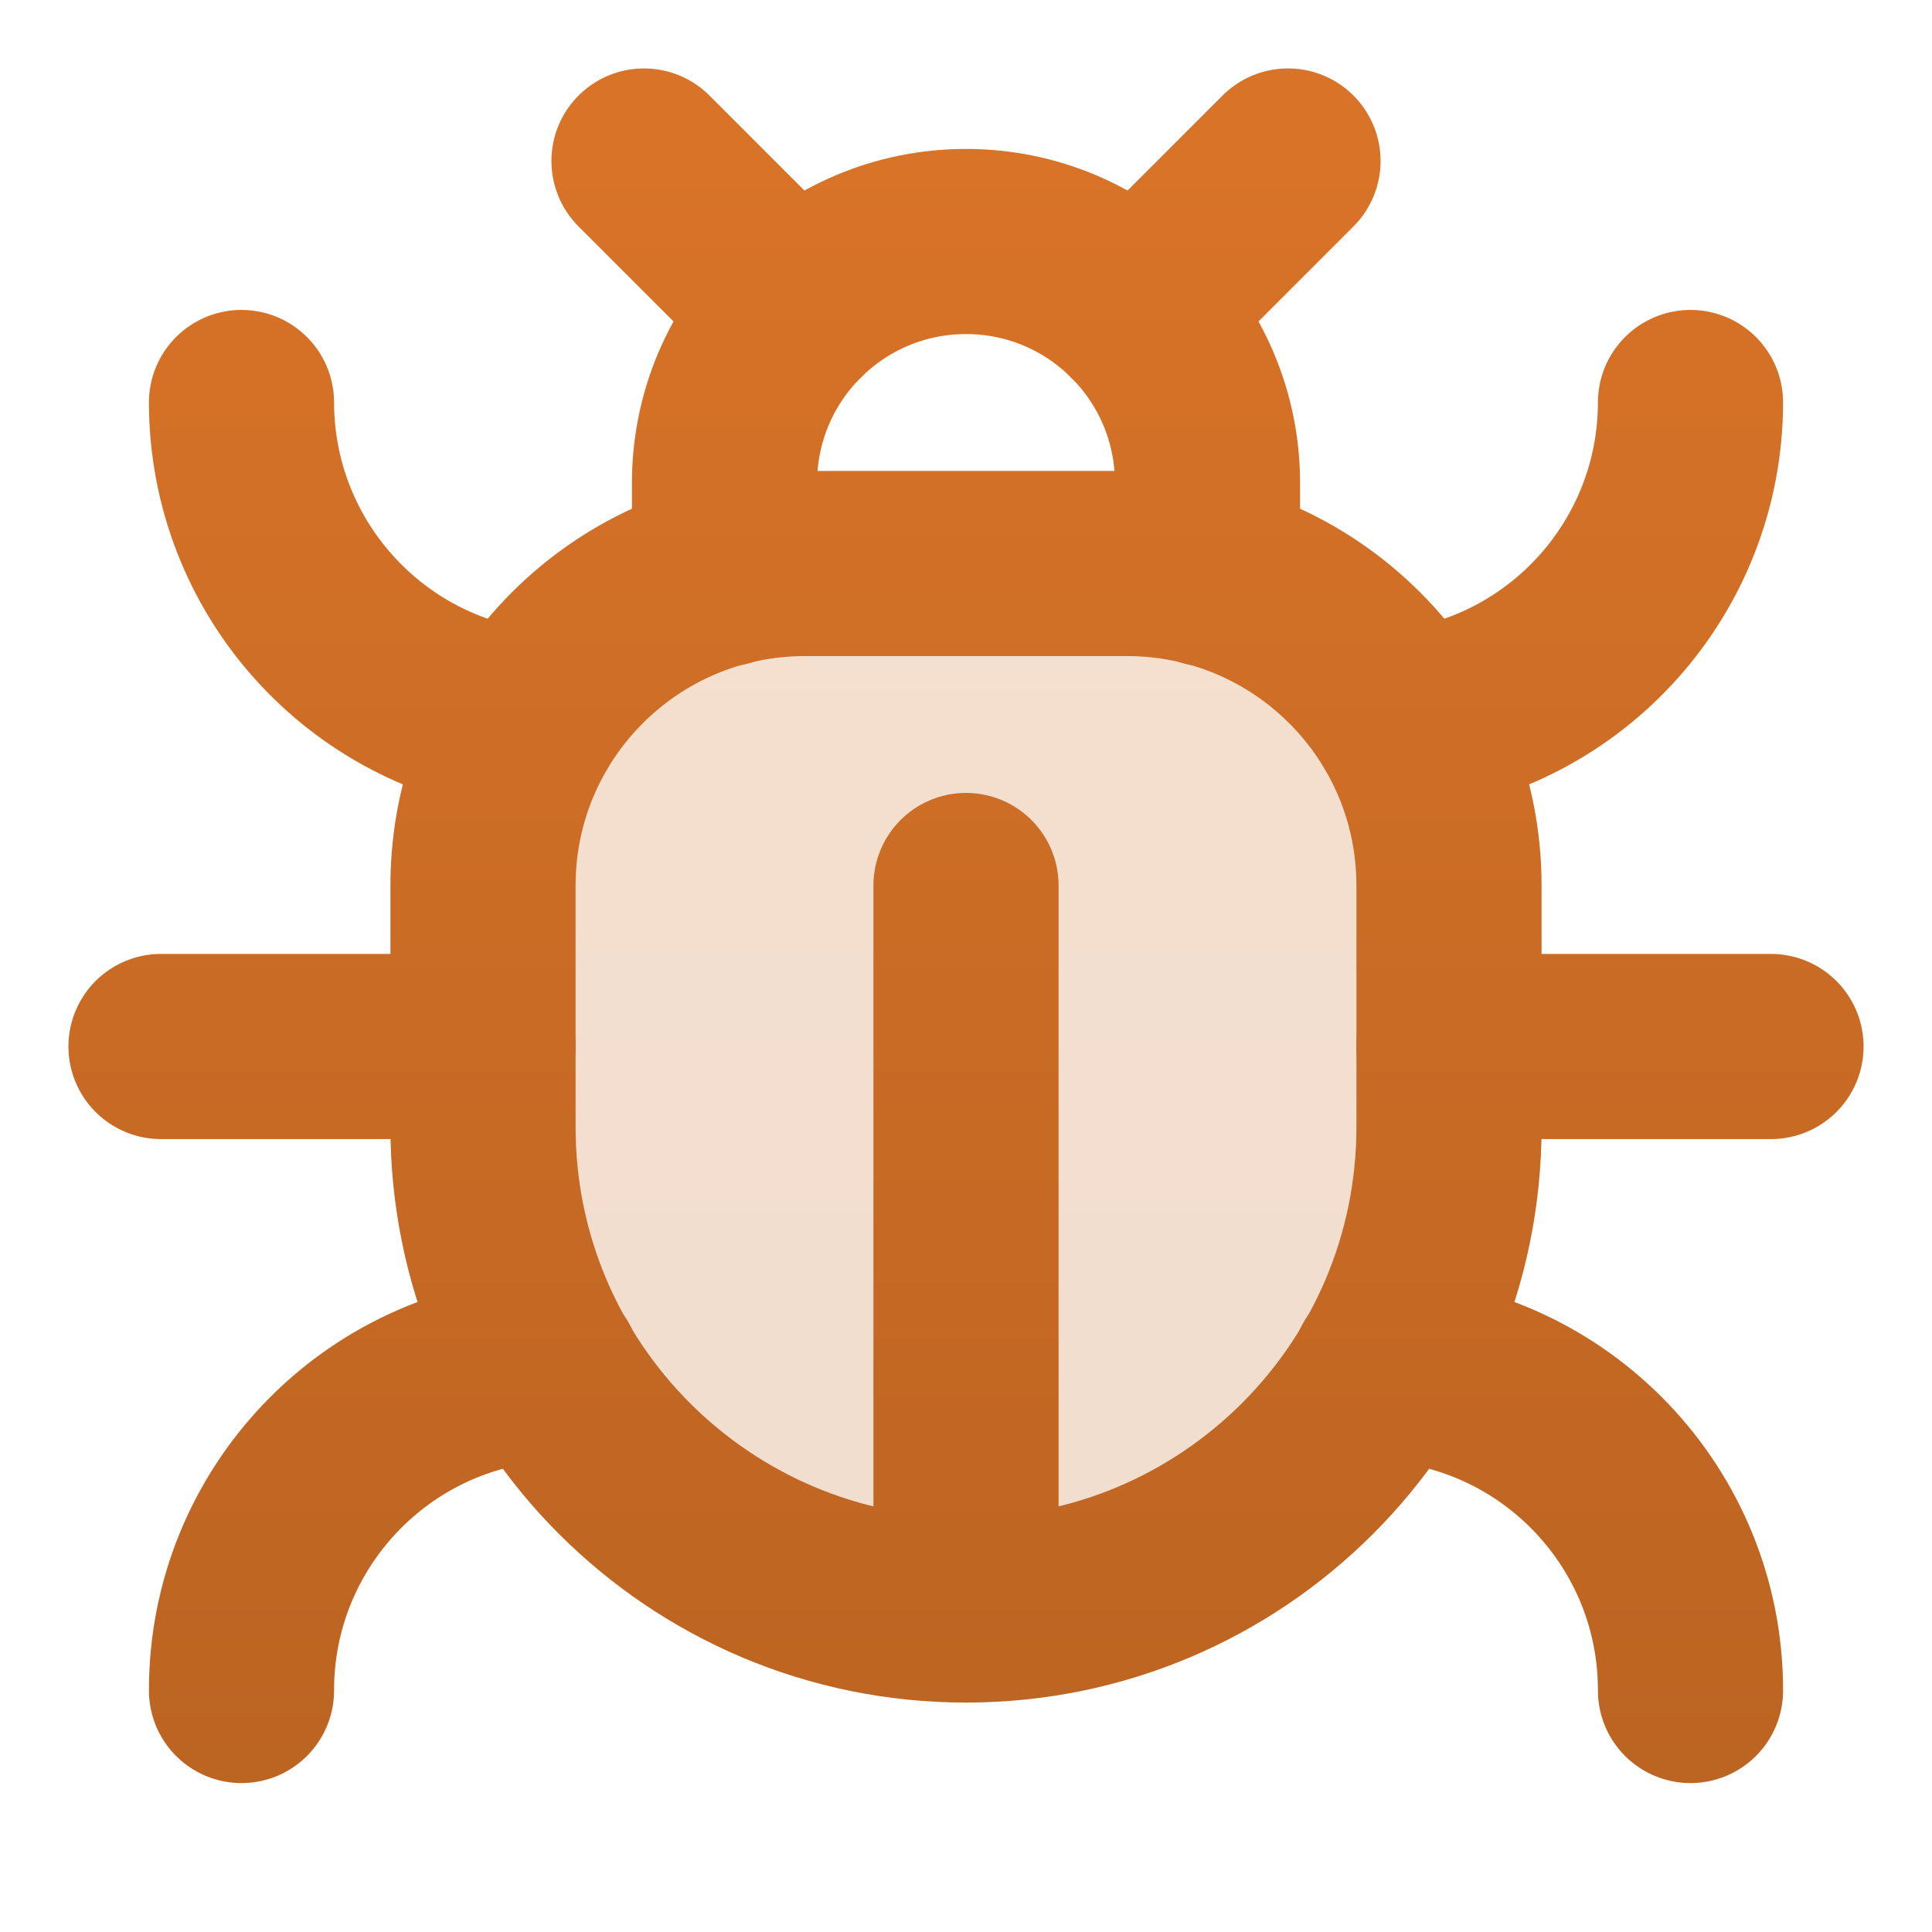
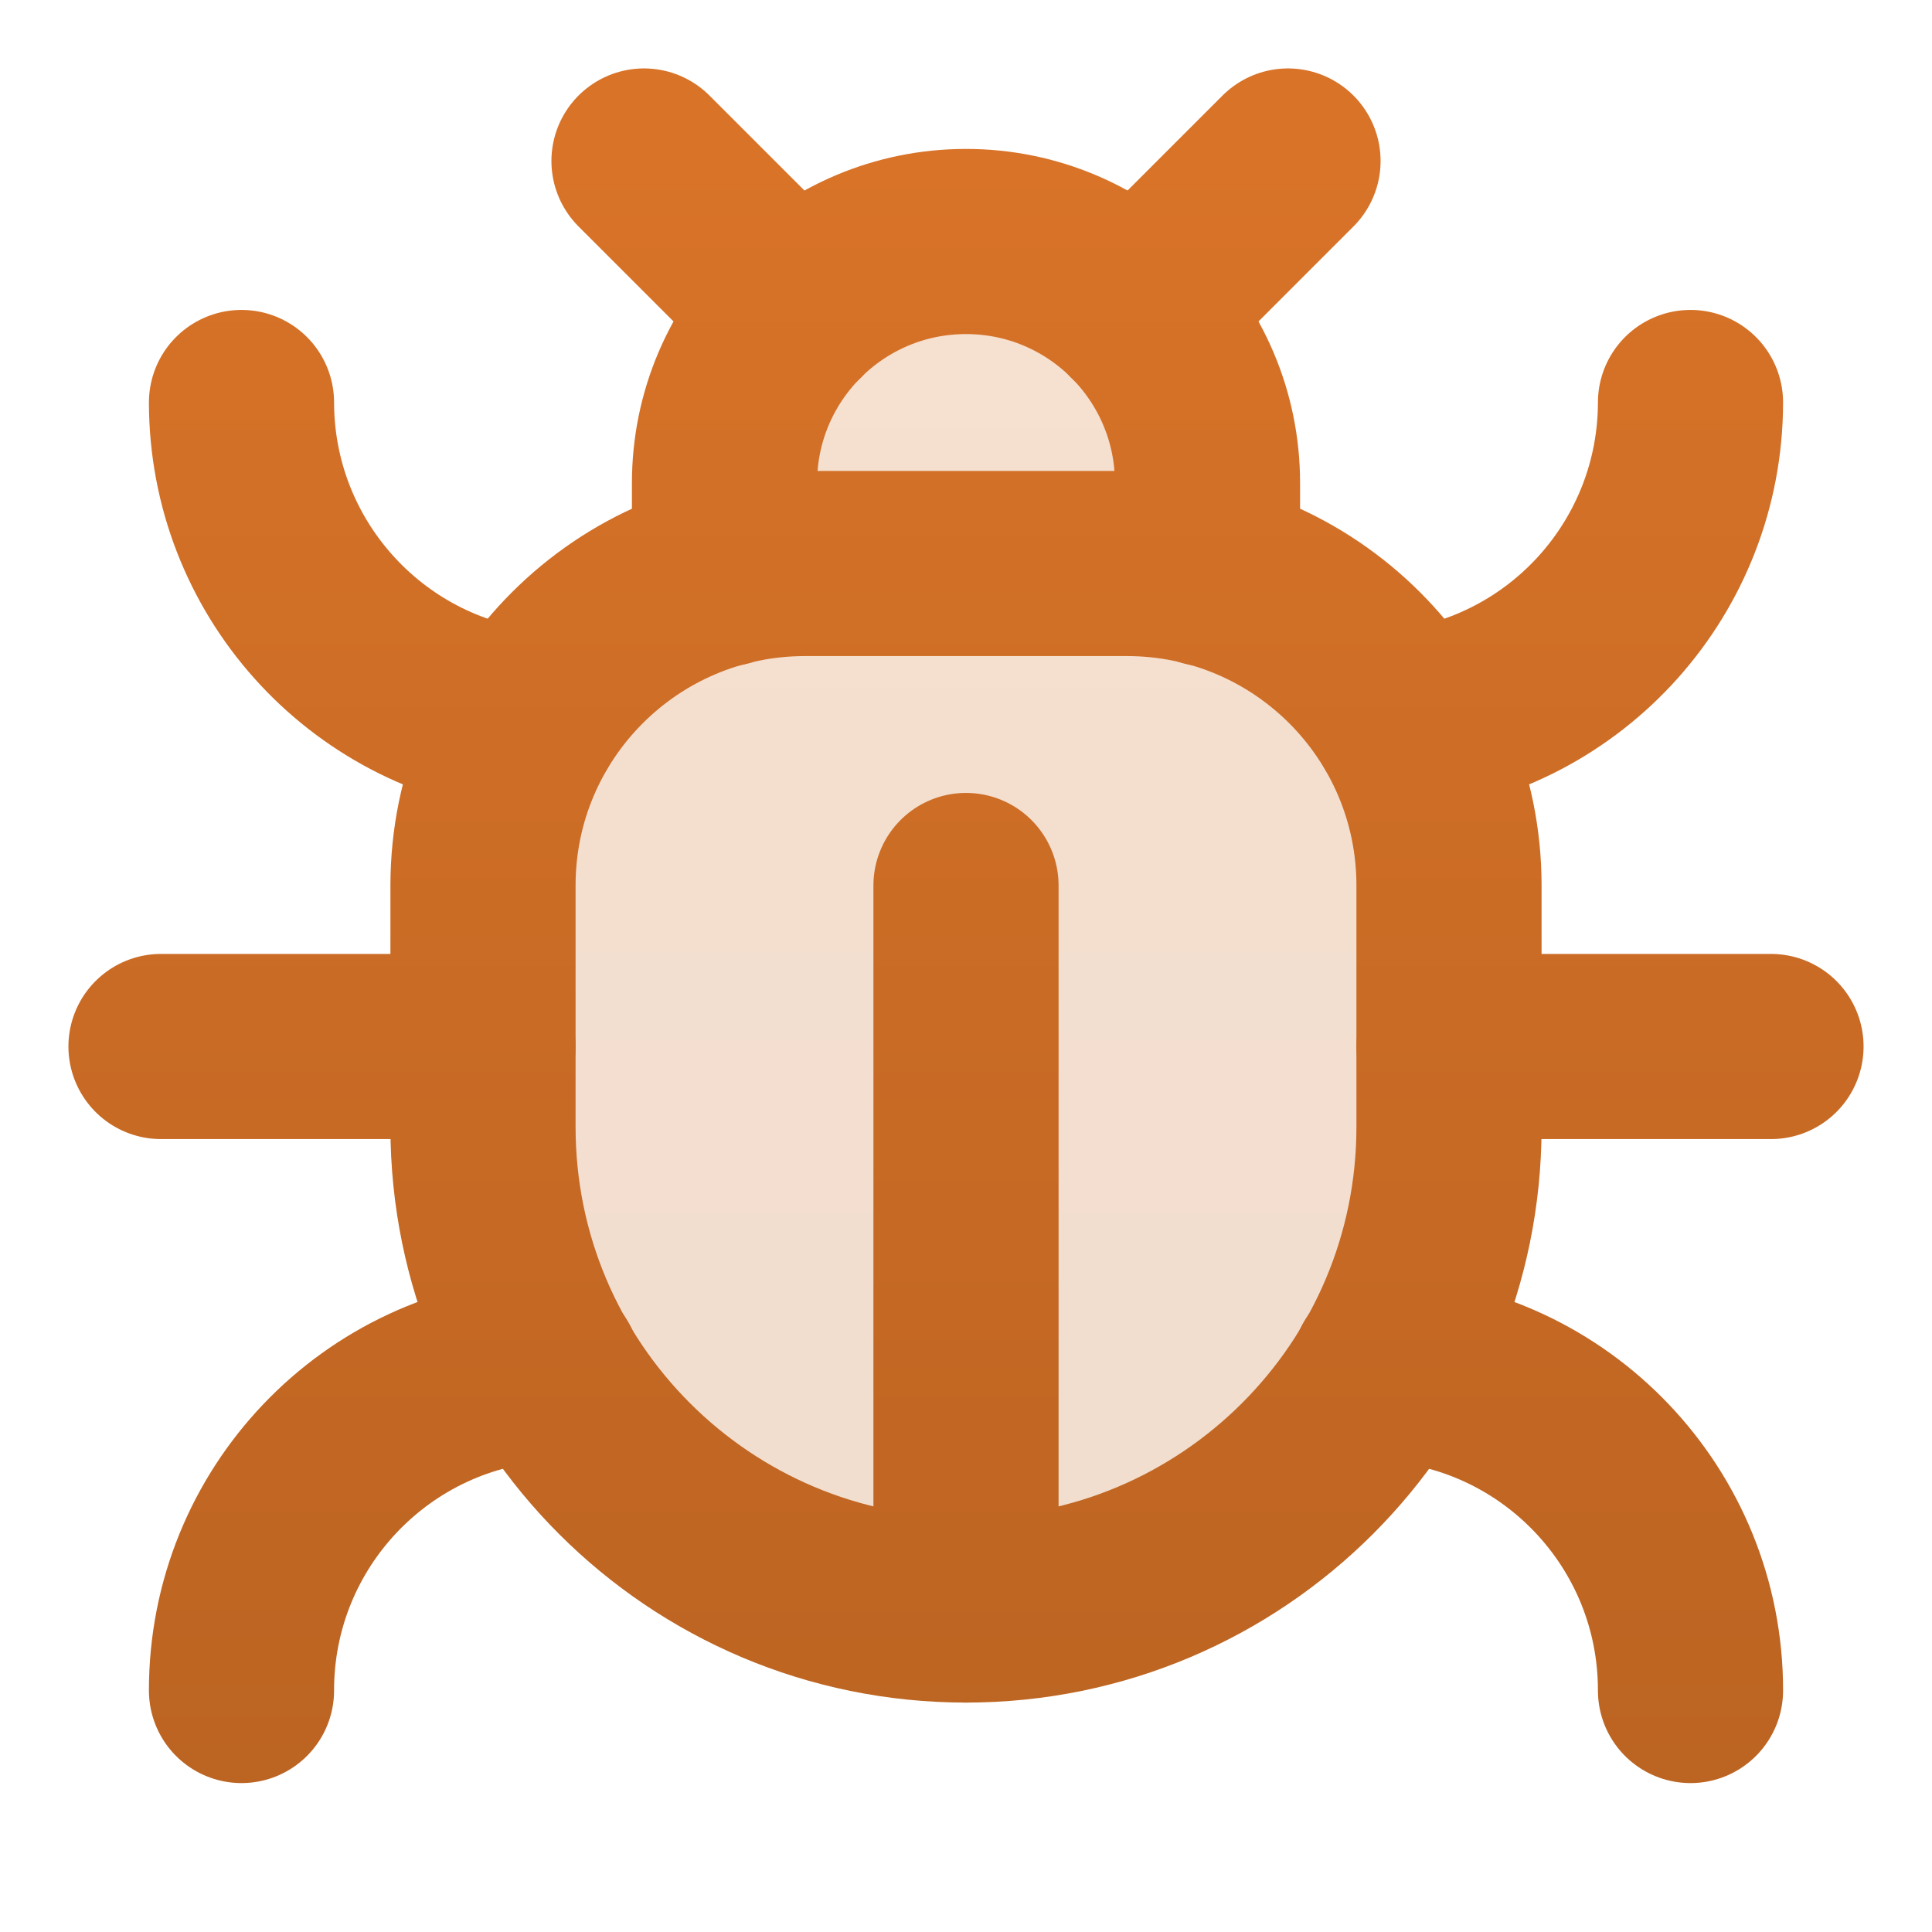
<svg xmlns="http://www.w3.org/2000/svg" viewBox="0 0 24 24" width="24" height="24">
  <defs>
    <linearGradient id="bug1p" x1="12" y1="2" x2="12" y2="22" gradientUnits="userSpaceOnUse">
      <stop offset="0" stop-color="#d87328" />
      <stop offset="1" stop-color="#bc6422" />
    </linearGradient>
  </defs>
  <g transform="translate(0.00 0.00) scale(1)" fill="url(#bug1p)" fill-opacity=".22">
    <path d="M14 7a4 4 0 0 1 4 4v3a6 6 0 0 1-12 0v-3a4 4 0 0 1 4-4z" />
+     <path d="M9 7.13V6a3 3 0 1 1 6 0v1.13" />
  </g>
  <g transform="translate(0.00 0.00) scale(1)" stroke="url(#bug1p)" stroke-width="2.3" stroke-linecap="round" stroke-linejoin="round" fill="none">
    <path d="M12 20v-9" />
    <path d="M14 7a4 4 0 0 1 4 4v3a6 6 0 0 1-12 0v-3a4 4 0 0 1 4-4z" />
    <path d="M14.12 3.88 16 2" />
    <path d="M21 21a4 4 0 0 0-3.81-4" />
    <path d="M21 5a4 4 0 0 1-3.55 3.97" />
    <path d="M22 13h-4" />
    <path d="M3 21a4 4 0 0 1 3.81-4" />
    <path d="M3 5a4 4 0 0 0 3.55 3.97" />
    <path d="M6 13H2" />
    <path d="m8 2 1.88 1.88" />
    <path d="M9 7.13V6a3 3 0 1 1 6 0v1.13" />
  </g>
</svg>
